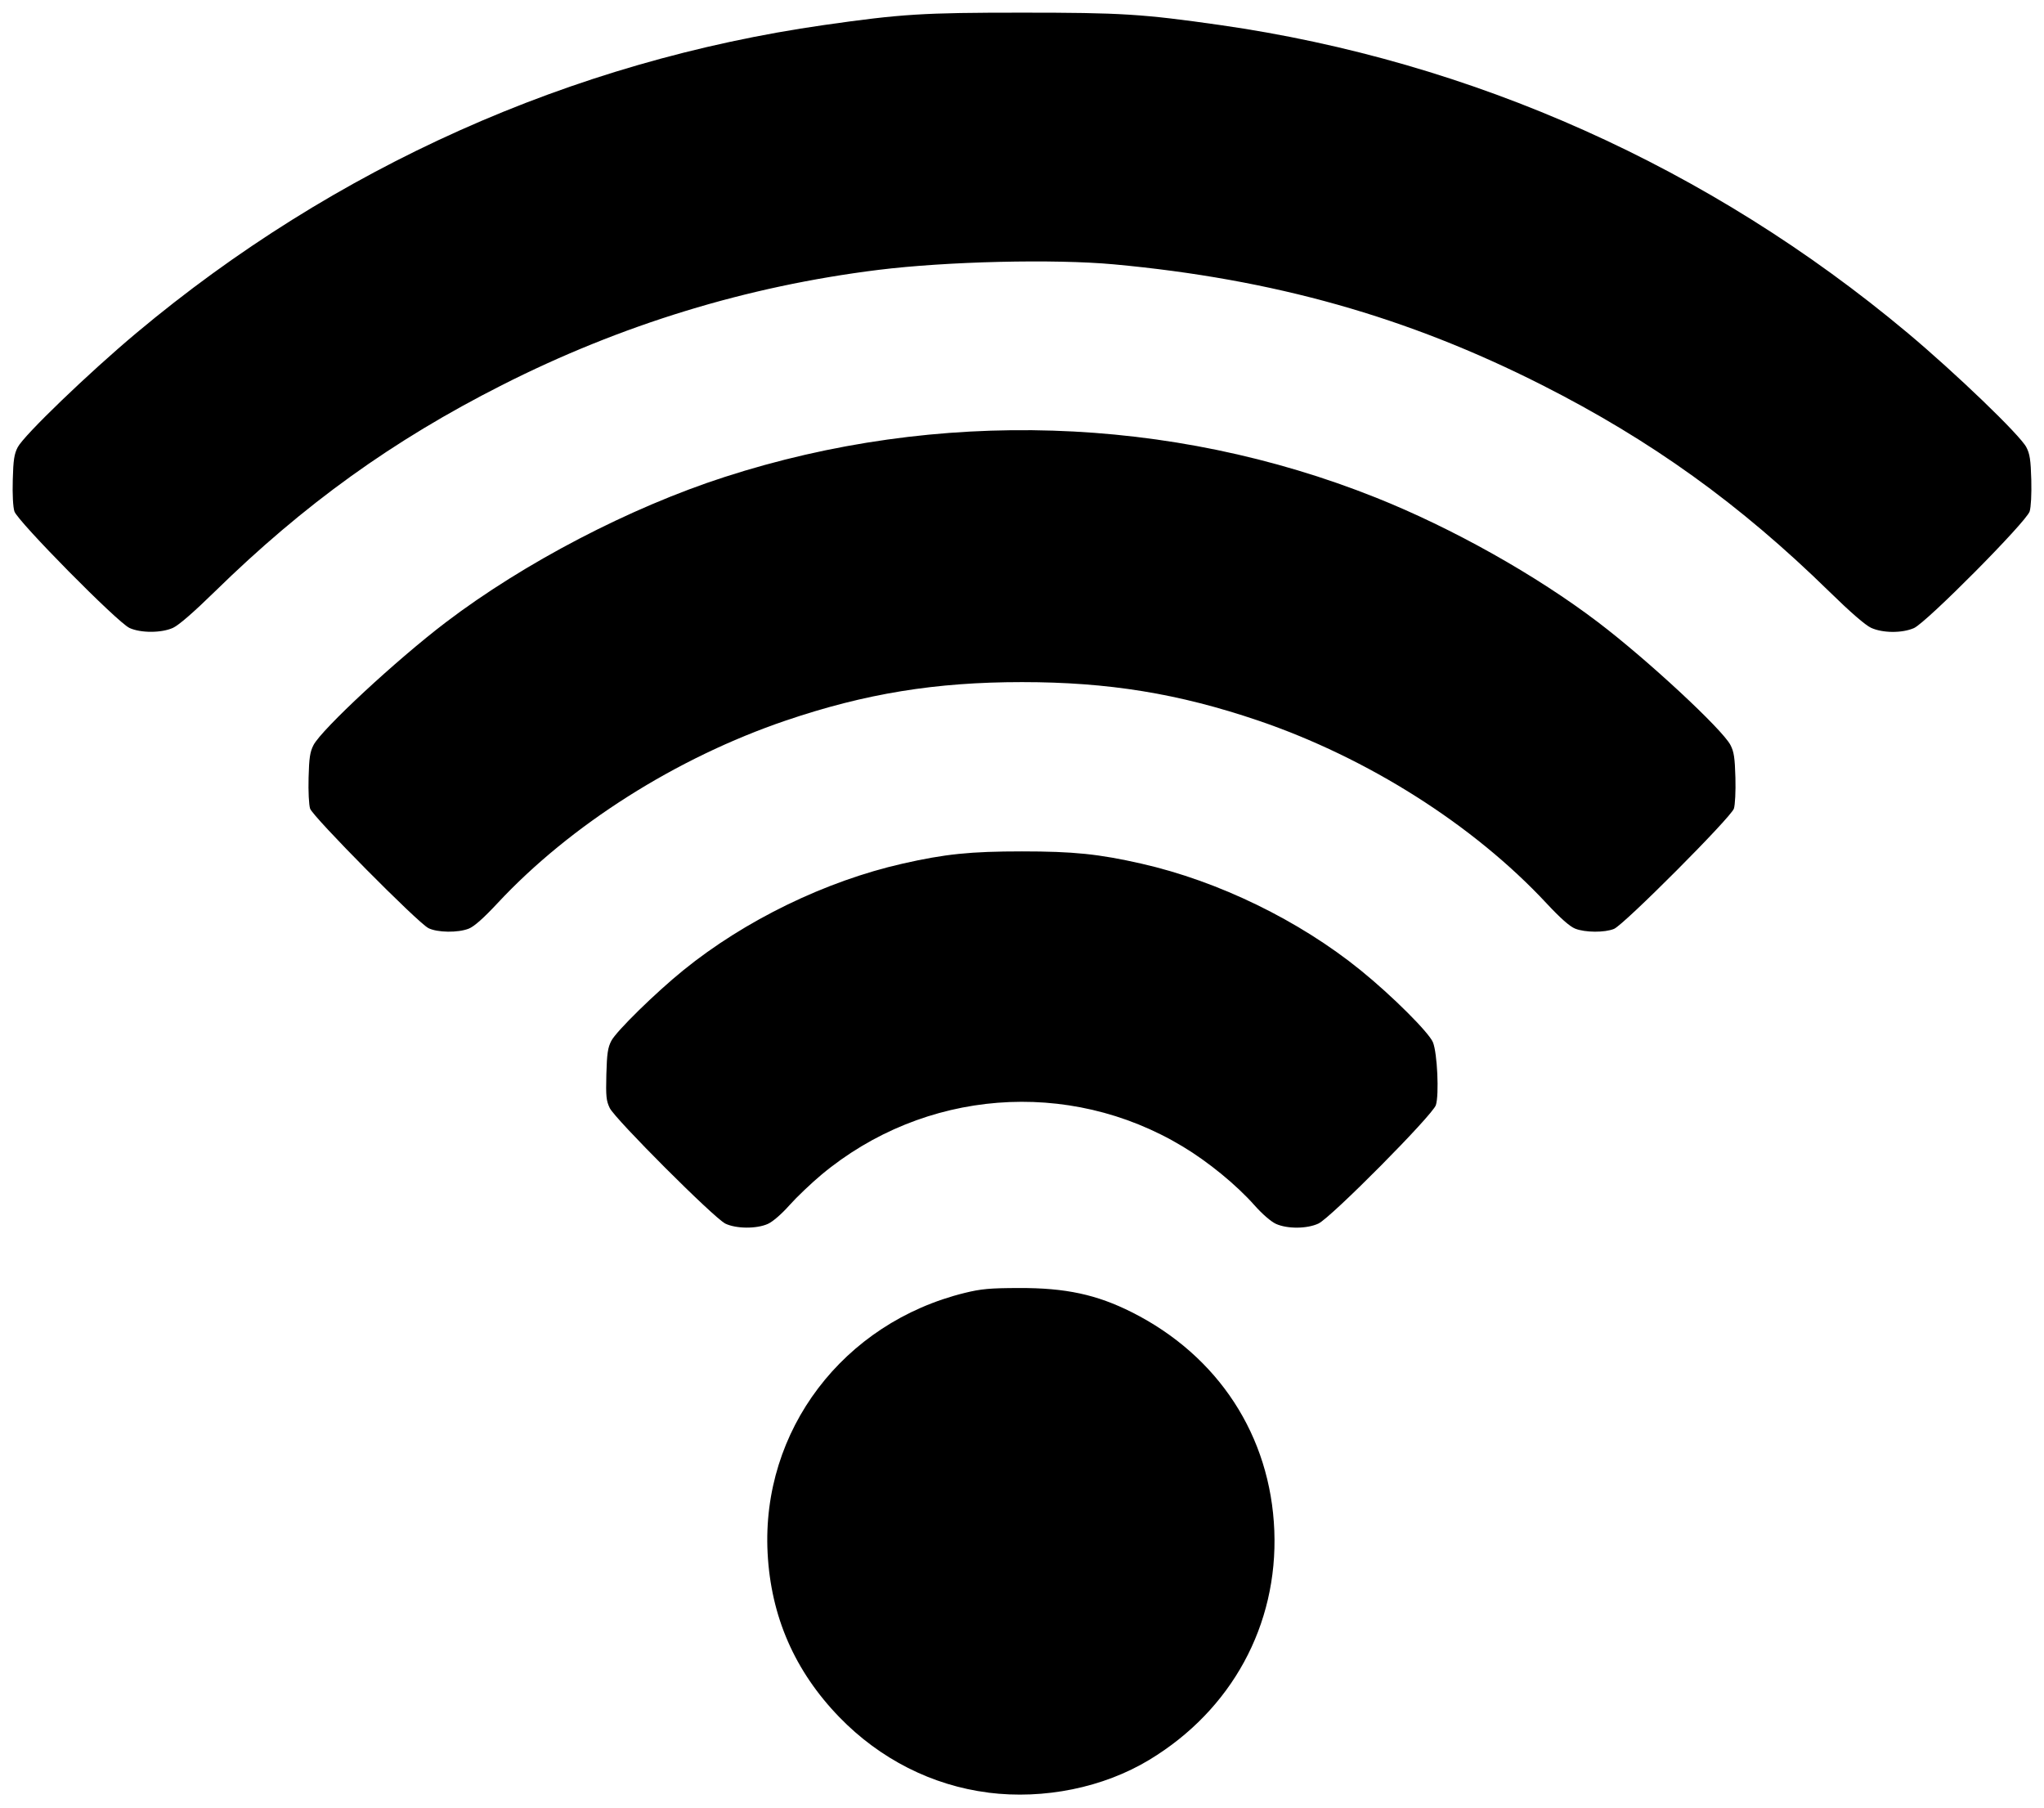
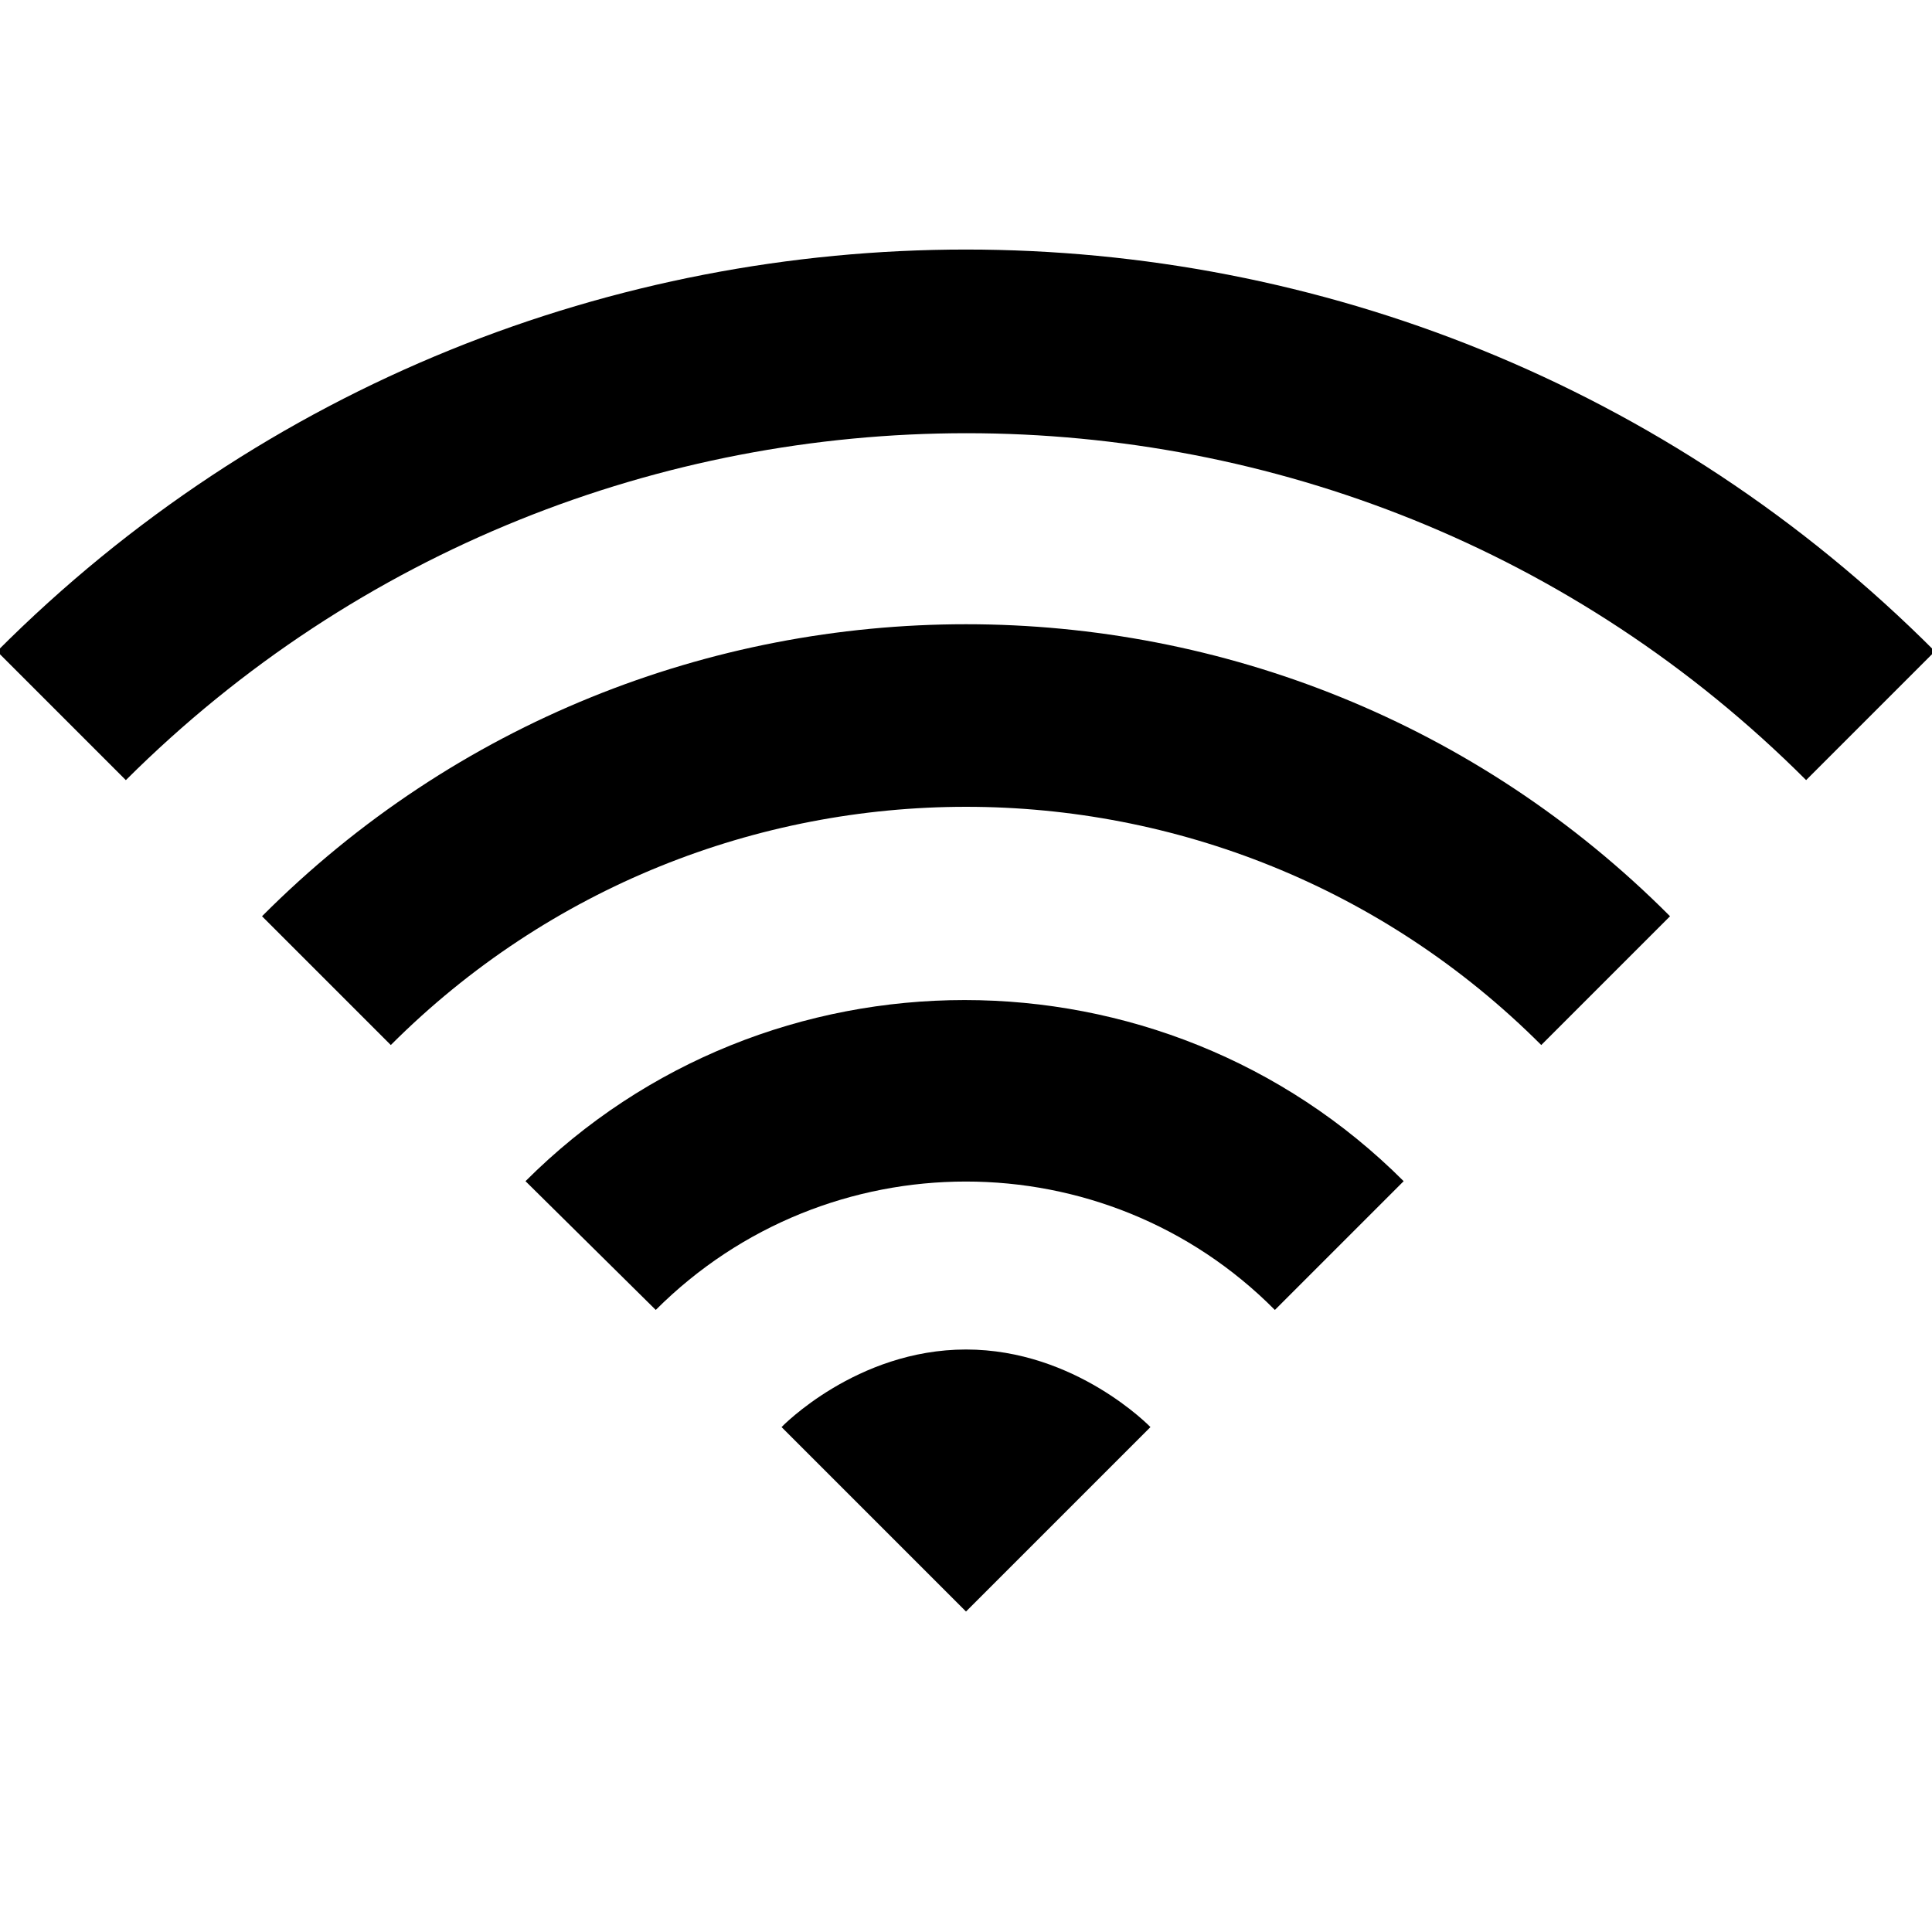
- <svg xmlns="http://www.w3.org/2000/svg" version="1.1" width="32.4" height="28.642" id="svg25946">
-   <defs id="defs25948" />
-   <g transform="translate(-135.8595,-153.0055)" id="layer1">
-     <path d="m 151.526,181.416 c -0.89,-0.112 -1.72,-0.533 -2.363,-1.197 -0.707,-0.73 -1.084,-1.595 -1.136,-2.601 -0.1,-1.94 1.196,-3.648 3.127,-4.122 0.258,-0.063 0.395,-0.076 0.857,-0.077 0.74,-0.003 1.234,0.104 1.792,0.385 1.37,0.69 2.197,1.959 2.256,3.462 0.058,1.496 -0.677,2.843 -1.982,3.631 -0.728,0.44 -1.669,0.631 -2.55,0.52 z m -4.172,-9.02 c -0.178,-0.088 -1.744,-1.654 -1.829,-1.829 -0.056,-0.116 -0.063,-0.185 -0.054,-0.534 0.009,-0.331 0.023,-0.424 0.079,-0.532 0.079,-0.152 0.699,-0.76 1.142,-1.119 0.974,-0.79 2.253,-1.412 3.475,-1.689 0.674,-0.153 1.075,-0.194 1.892,-0.194 0.817,0 1.218,0.041 1.892,0.194 1.222,0.277 2.5,0.899 3.475,1.689 0.5,0.405 1.087,0.99 1.148,1.144 0.069,0.171 0.099,0.829 0.046,0.994 -0.051,0.159 -1.662,1.783 -1.861,1.877 -0.181,0.085 -0.494,0.087 -0.675,0.005 -0.077,-0.035 -0.217,-0.156 -0.34,-0.295 -0.286,-0.322 -0.732,-0.688 -1.139,-0.932 -1.808,-1.088 -4.1,-0.908 -5.728,0.451 -0.162,0.136 -0.389,0.352 -0.504,0.481 -0.123,0.139 -0.262,0.259 -0.34,0.295 -0.181,0.082 -0.509,0.079 -0.681,-0.006 z m -4.705,-4.682 c -0.169,-0.086 -1.832,-1.765 -1.874,-1.893 -0.019,-0.059 -0.03,-0.273 -0.024,-0.491 0.008,-0.315 0.023,-0.41 0.078,-0.516 0.13,-0.251 1.32,-1.355 2.098,-1.946 1.24,-0.943 2.918,-1.818 4.419,-2.303 3.378,-1.092 7.061,-0.975 10.324,0.327 1.211,0.483 2.538,1.228 3.522,1.976 0.778,0.591 1.968,1.695 2.098,1.946 0.055,0.106 0.069,0.201 0.078,0.516 0.006,0.218 -0.005,0.432 -0.024,0.491 -0.045,0.138 -1.742,1.84 -1.9,1.906 -0.147,0.061 -0.459,0.059 -0.617,-0.004 -0.085,-0.034 -0.234,-0.166 -0.454,-0.402 -1.158,-1.243 -2.838,-2.307 -4.571,-2.896 -1.26,-0.428 -2.373,-0.609 -3.743,-0.609 -1.37,0 -2.482,0.181 -3.743,0.609 -1.733,0.589 -3.413,1.653 -4.571,2.896 -0.22,0.236 -0.369,0.368 -0.454,0.402 -0.171,0.068 -0.499,0.064 -0.643,-0.009 z m -4.738,-4.757 c -0.188,-0.085 -1.773,-1.691 -1.823,-1.846 -0.022,-0.069 -0.033,-0.269 -0.026,-0.501 0.008,-0.314 0.023,-0.41 0.078,-0.516 0.1,-0.191 1.123,-1.176 1.885,-1.814 3.135,-2.624 6.892,-4.305 10.898,-4.878 1.227,-0.175 1.563,-0.196 3.137,-0.196 1.574,0 1.91,0.021 3.137,0.196 4.006,0.572 7.763,2.254 10.898,4.878 0.762,0.638 1.786,1.622 1.885,1.814 0.055,0.105 0.069,0.201 0.078,0.516 0.006,0.232 -0.005,0.432 -0.026,0.501 -0.053,0.166 -1.638,1.763 -1.834,1.849 -0.188,0.082 -0.494,0.08 -0.679,-0.004 -0.09,-0.041 -0.329,-0.248 -0.663,-0.575 -1.42,-1.389 -2.82,-2.395 -4.549,-3.271 -2.139,-1.084 -4.258,-1.681 -6.791,-1.915 -0.946,-0.087 -2.644,-0.047 -3.735,0.088 -2.084,0.259 -4.077,0.869 -5.967,1.827 -1.729,0.876 -3.129,1.882 -4.549,3.271 -0.334,0.327 -0.573,0.534 -0.663,0.575 -0.182,0.083 -0.51,0.084 -0.69,0.002 z" id="path26127" style="fill:#000000;stroke:none" />
-   </g>
+ <svg xmlns="http://www.w3.org/2000/svg" version="1.1" width="32" height="32" viewBox="0 0 32 32">
+   <path d="M16 22.352c1.818 0 3.055 1.285 3.055 1.285l-3.055 3.055-3.055-3.055c0 0 1.236-1.285 3.055-1.285zM10.861 21.697c2.836-2.836 7.442-2.836 10.255 0l2.133-2.133c-4-4-10.545-4-14.545 0l2.158 2.133zM6.473 17.309c5.261-5.261 13.794-5.261 19.055 0l2.133-2.133c-6.424-6.449-16.897-6.449-23.321 0l2.133 2.133zM2.085 12.921c7.685-7.661 20.17-7.661 27.83 0l2.133-2.133c-8.849-8.873-23.248-8.873-32.097 0l2.133 2.133z" />
</svg>
